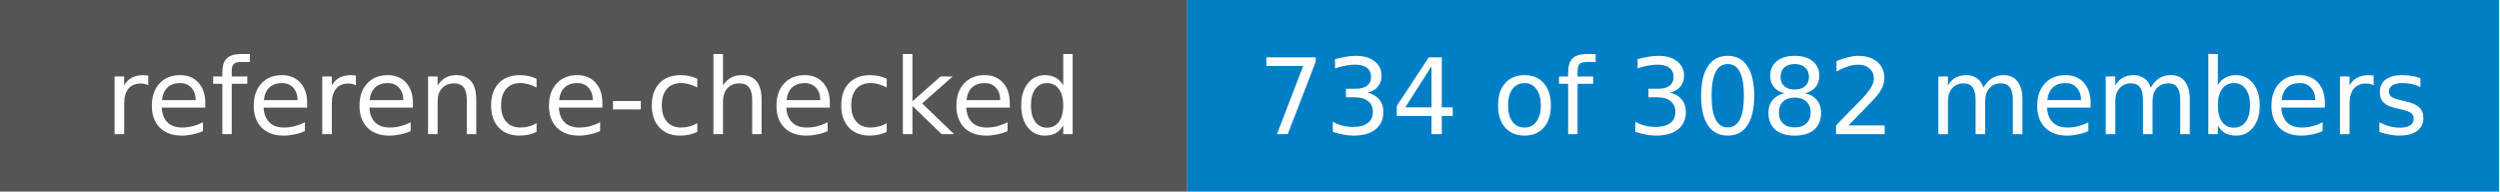
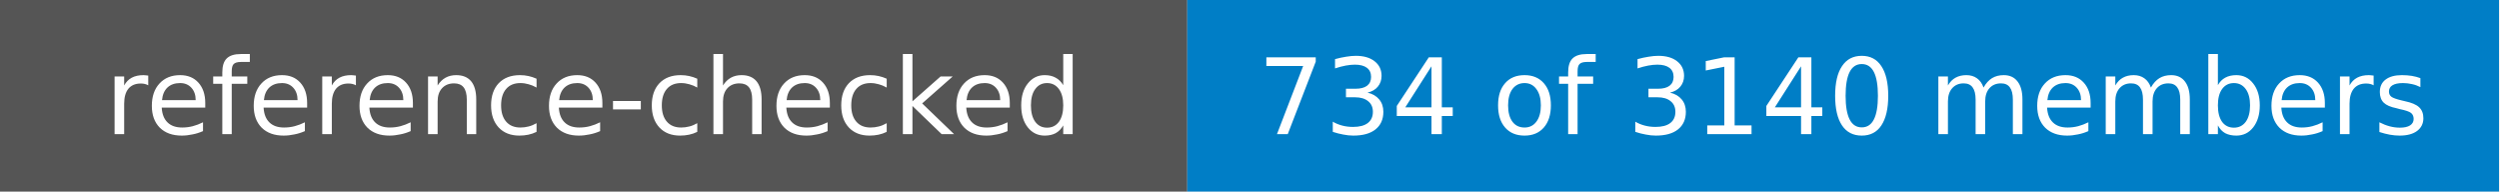
- <svg xmlns="http://www.w3.org/2000/svg" width="261" height="20" role="img" aria-label="reference-checked 734 of 3082 members">
+ <svg xmlns="http://www.w3.org/2000/svg" width="261" height="20" role="img" aria-label="reference-checked 734 of 3140 members">
  <rect width="124" height="20" fill="#555" />
  <rect x="124" width="137" height="20" fill="#007ec6" />
  <g fill="#fff" font-family="Verdana,Geneva,DejaVu Sans,sans-serif" font-size="11" text-anchor="middle">
    <text x="62.0" y="14">reference-checked</text>
-     <text x="192.5" y="14">734 of 3082 members</text>
+     <text x="192.5" y="14">734 of 3140 members</text>
  </g>
</svg>
